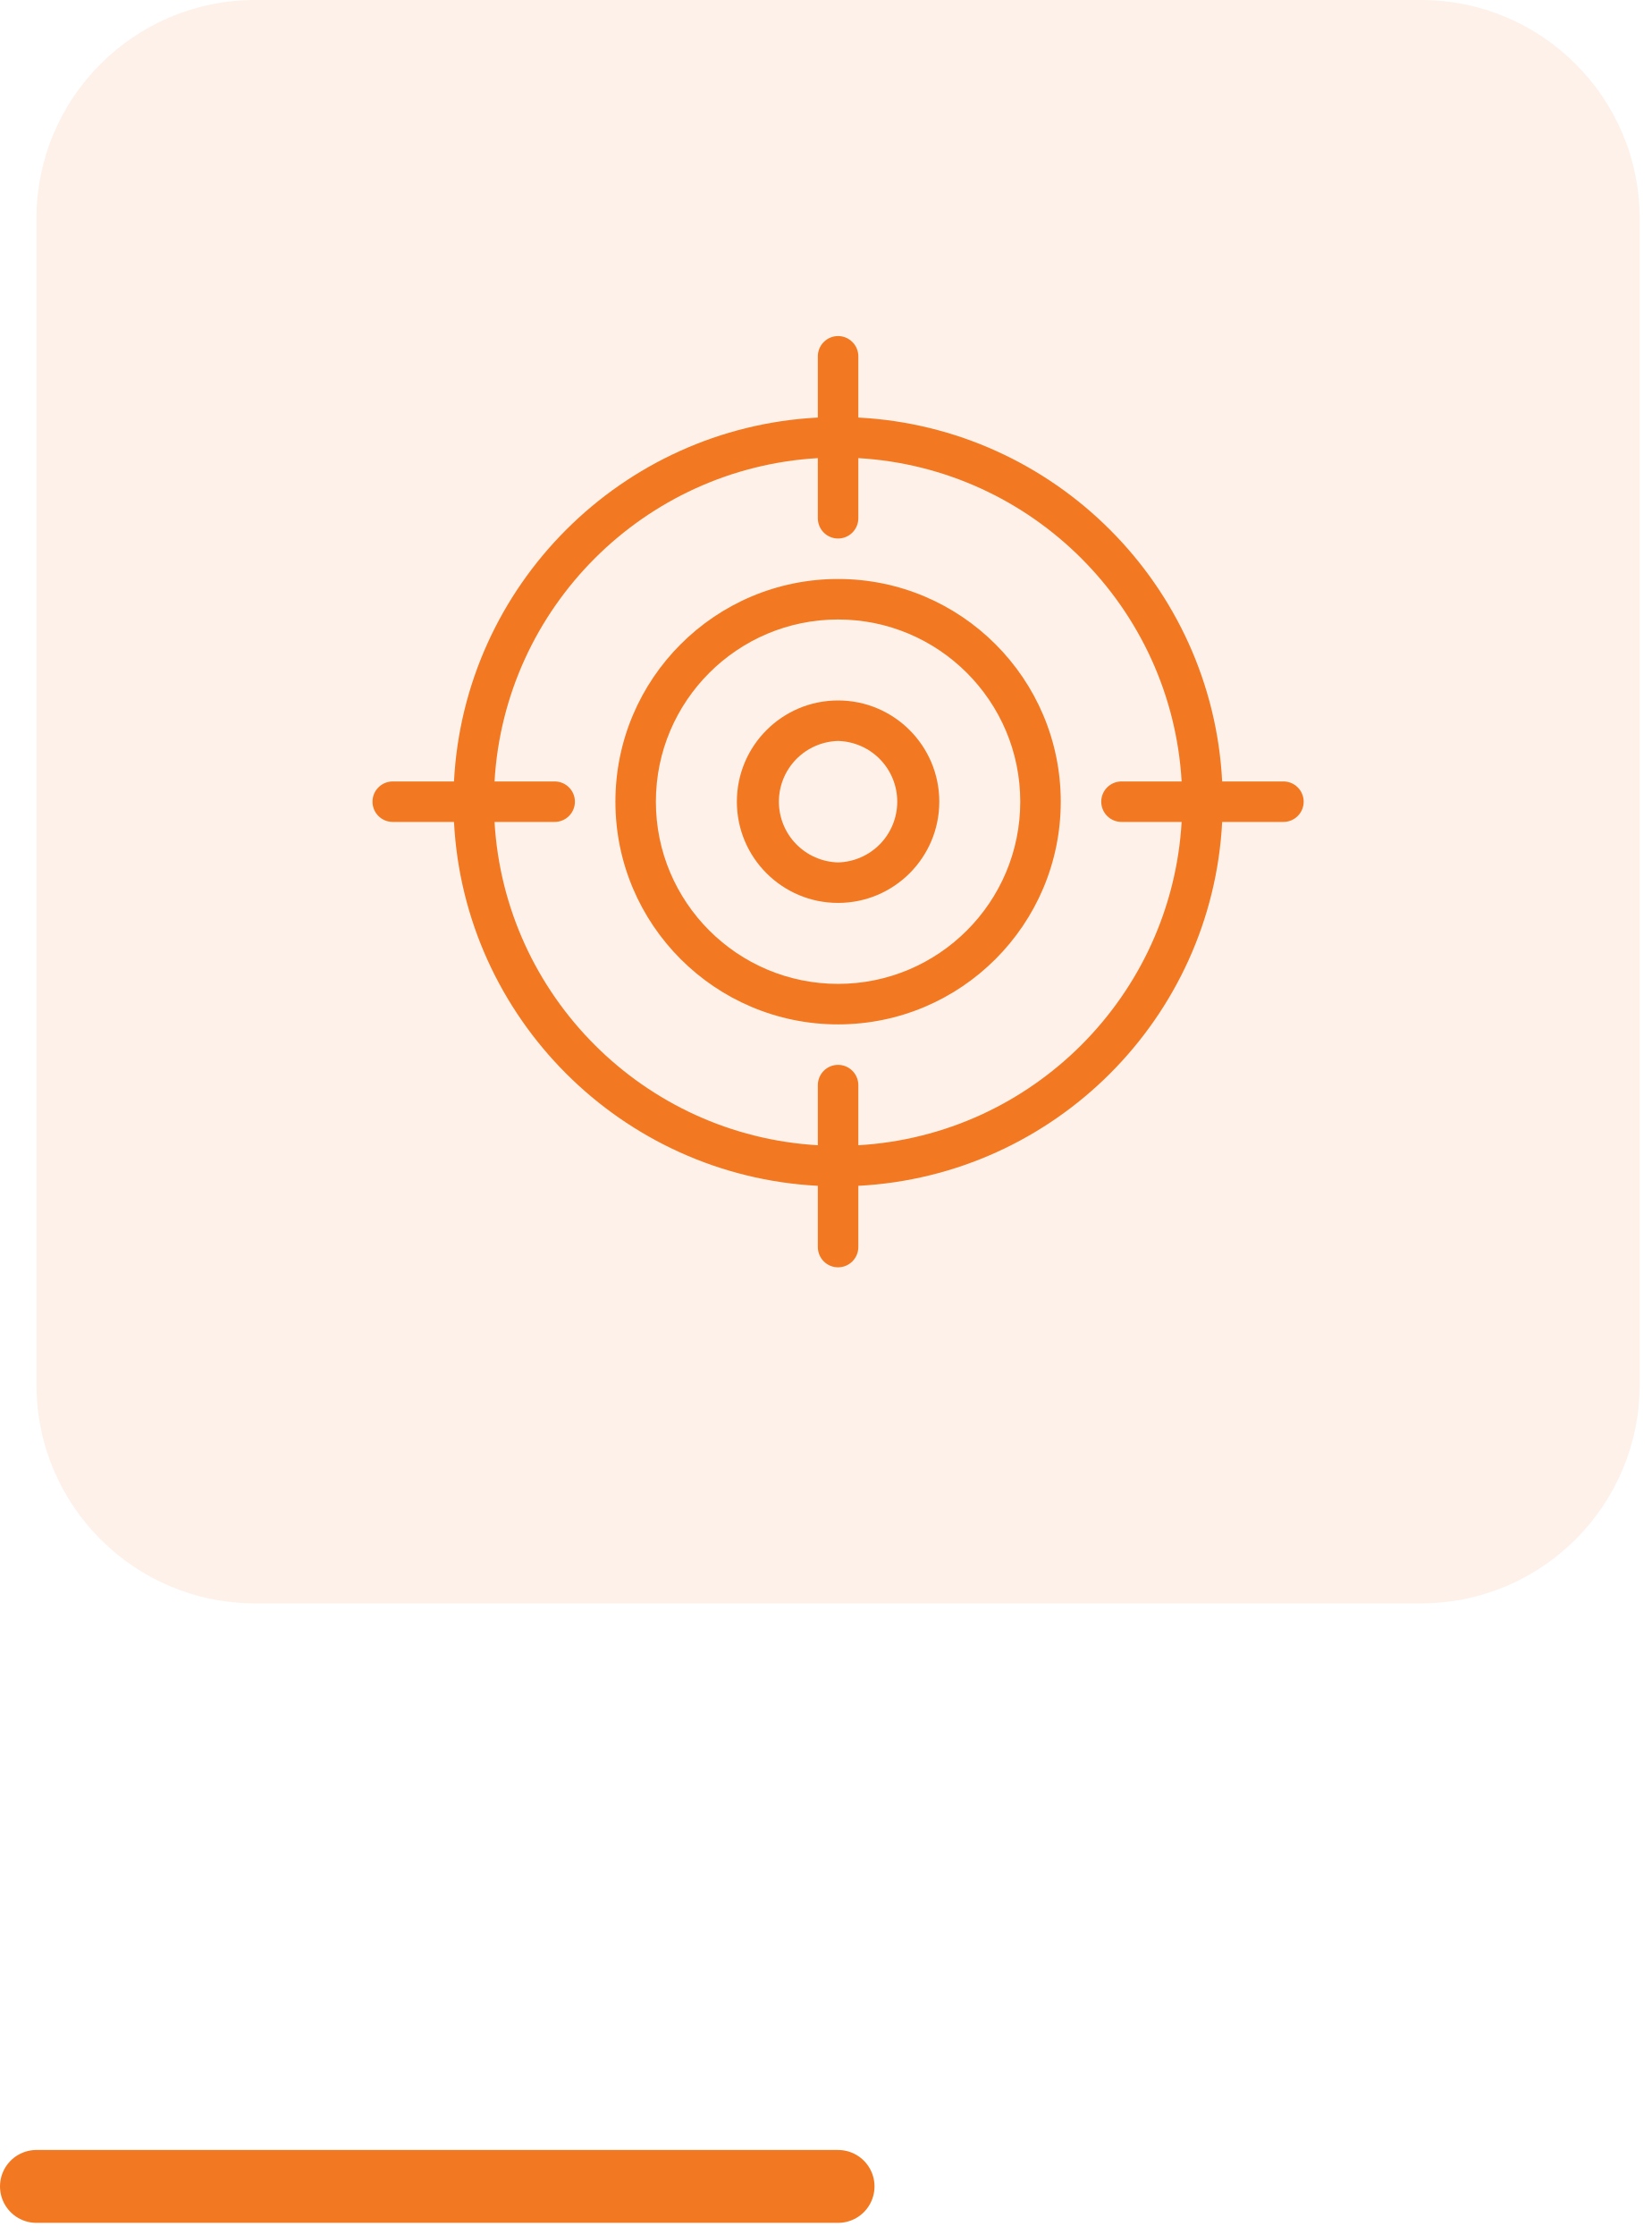
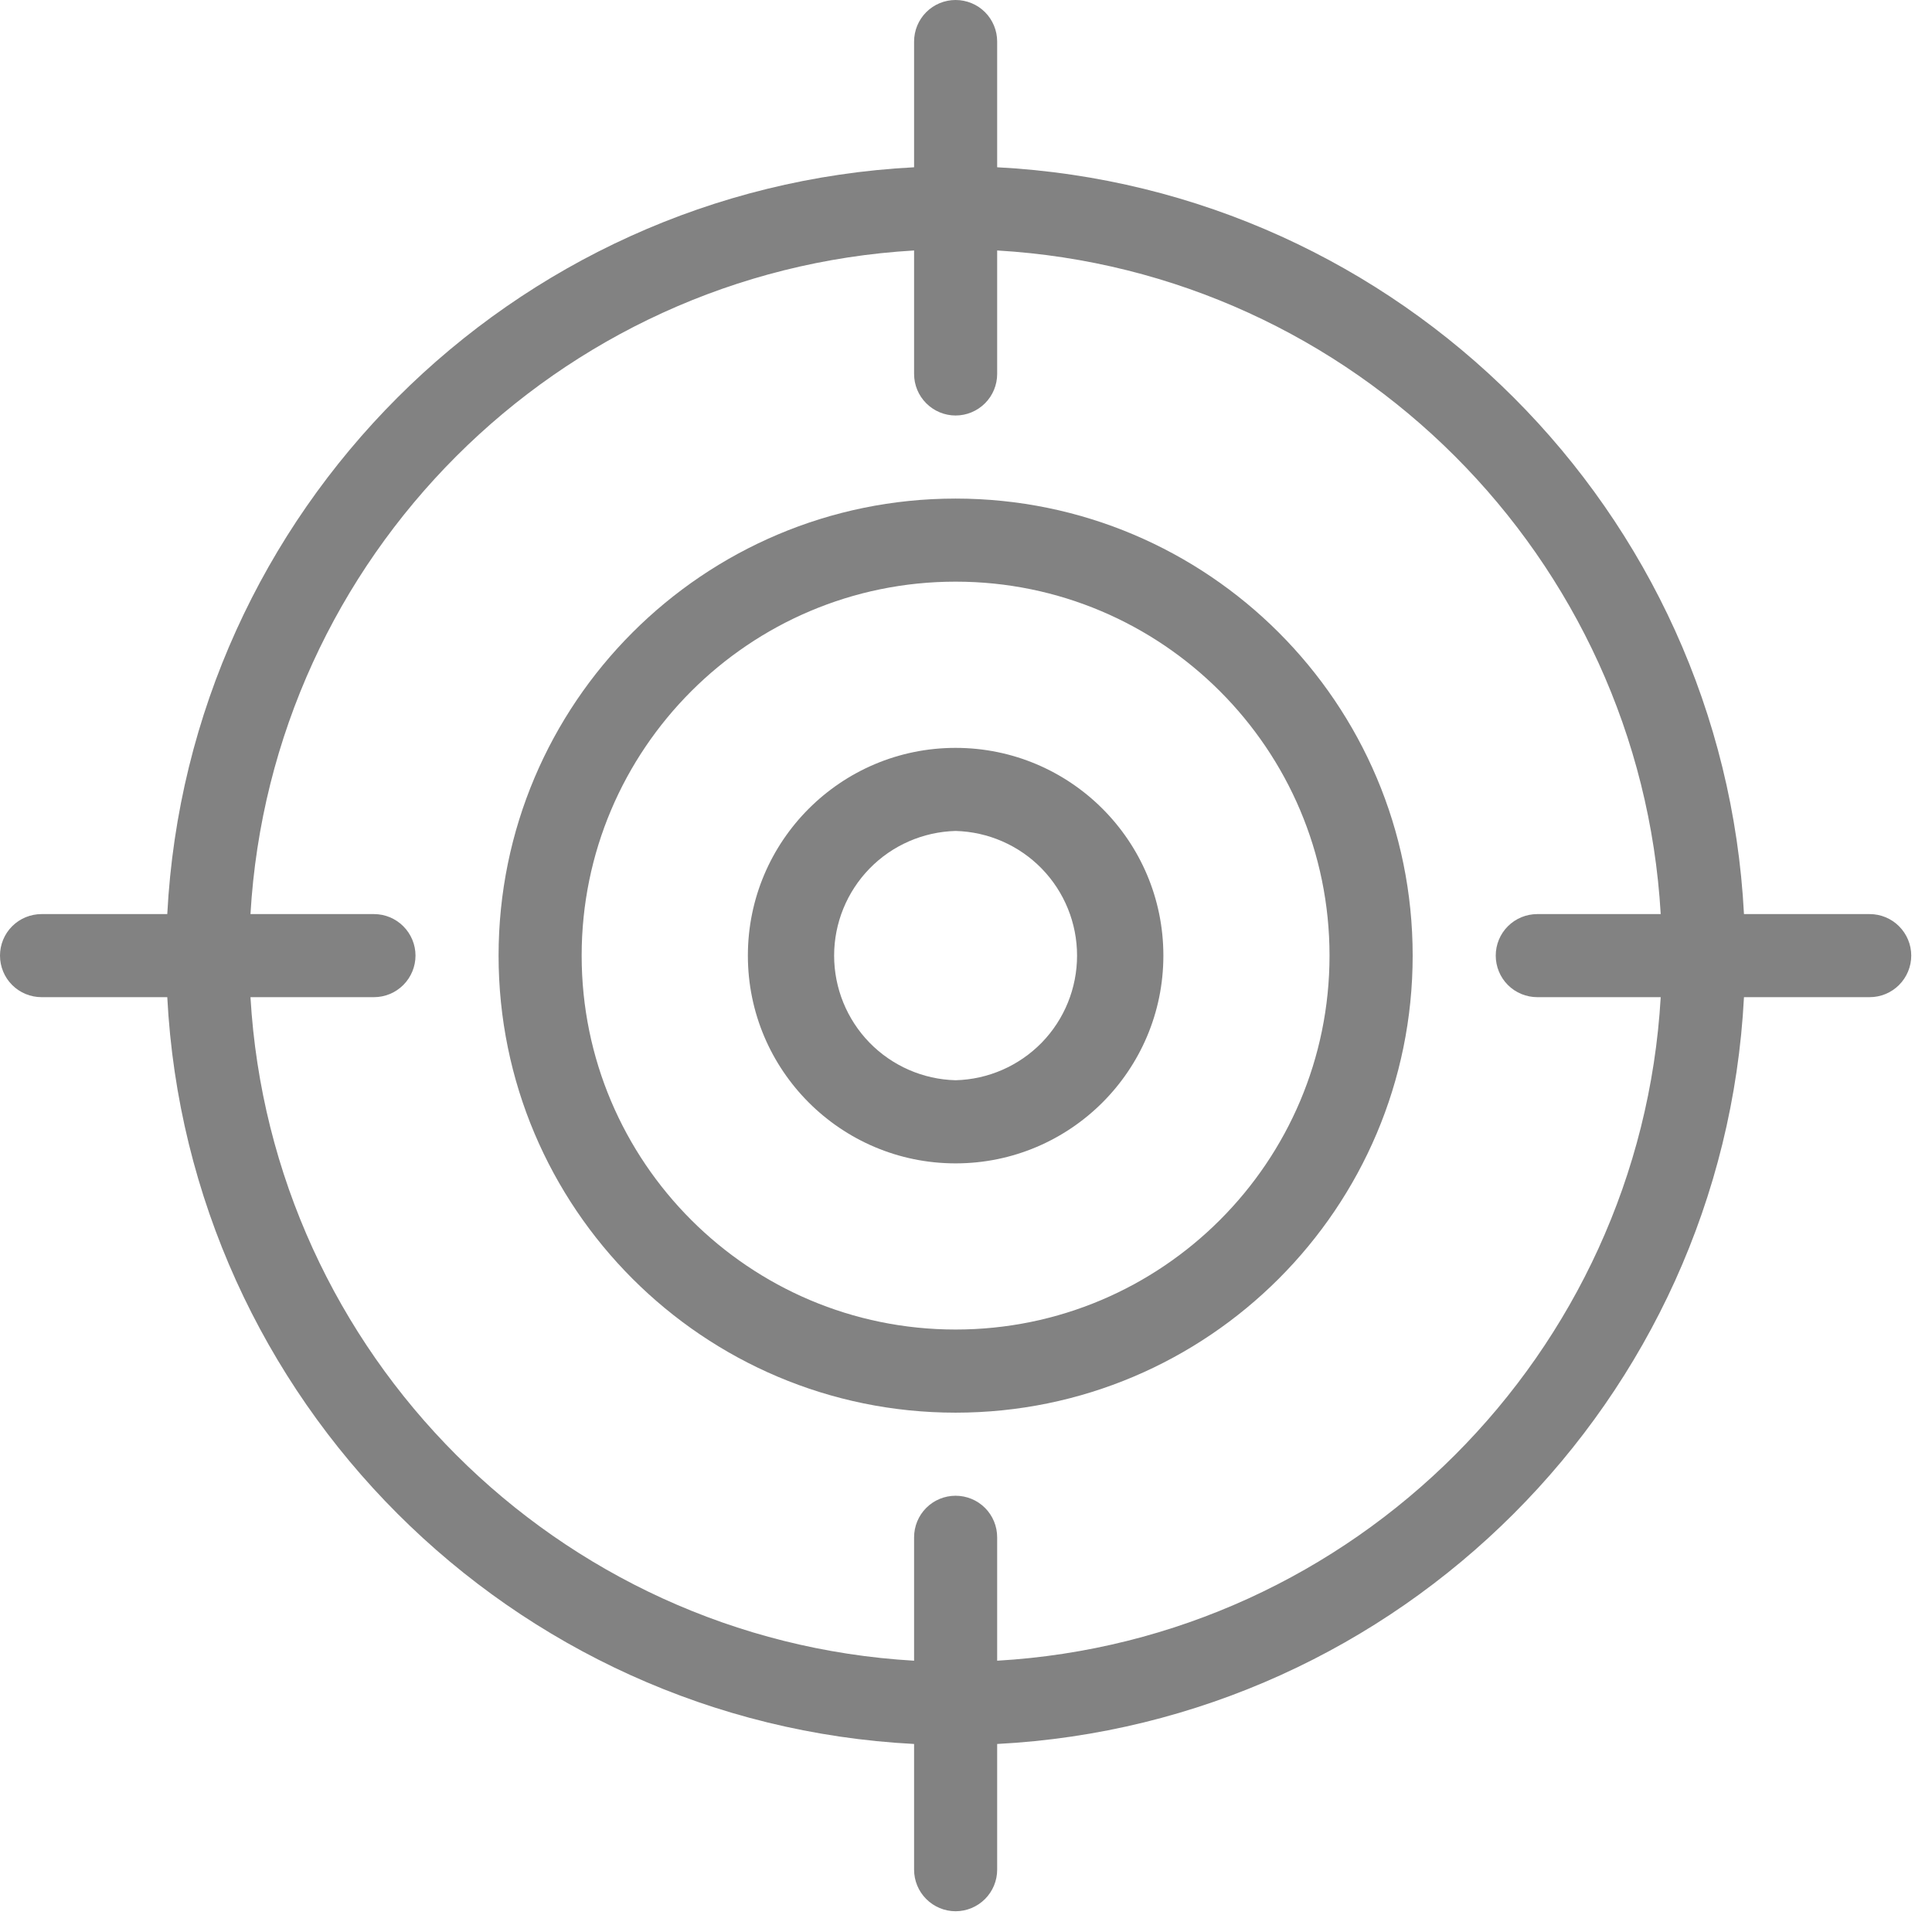
- <svg xmlns="http://www.w3.org/2000/svg" width="68" height="92" viewBox="0 0 68 92" fill="none">
-   <rect opacity="0.5" x="1.5" width="66" height="66" rx="9" fill="#FCE4D3" />
-   <path fill-rule="evenodd" clip-rule="evenodd" d="M33.667 17.188C25.592 17.608 19.108 24.09 18.689 32.167H16.167C15.946 32.167 15.734 32.255 15.578 32.411C15.421 32.567 15.334 32.779 15.334 33C15.334 33.221 15.421 33.433 15.578 33.589C15.734 33.746 15.946 33.833 16.167 33.833H18.689C19.108 41.908 25.59 48.392 33.667 48.812V51.333C33.667 51.554 33.755 51.766 33.911 51.923C34.067 52.079 34.279 52.167 34.5 52.167C34.721 52.167 34.933 52.079 35.089 51.923C35.246 51.766 35.334 51.554 35.334 51.333V48.812C43.408 48.392 49.892 41.91 50.312 33.833H52.834C53.054 33.833 53.267 33.746 53.423 33.589C53.579 33.433 53.667 33.221 53.667 33C53.667 32.779 53.579 32.567 53.423 32.411C53.267 32.255 53.054 32.167 52.834 32.167H50.312C49.893 24.092 43.41 17.608 35.334 17.188V14.667C35.334 14.446 35.246 14.234 35.089 14.078C34.933 13.921 34.721 13.833 34.5 13.833C34.279 13.833 34.067 13.921 33.911 14.078C33.755 14.234 33.667 14.446 33.667 14.667V17.188ZM35.334 18.858V21.333C35.334 21.554 35.246 21.766 35.089 21.923C34.933 22.079 34.721 22.167 34.5 22.167C34.279 22.167 34.067 22.079 33.911 21.923C33.755 21.766 33.667 21.554 33.667 21.333V18.858C26.511 19.273 20.773 25.011 20.358 32.167H22.834C23.055 32.167 23.267 32.255 23.423 32.411C23.579 32.567 23.667 32.779 23.667 33C23.667 33.221 23.579 33.433 23.423 33.589C23.267 33.746 23.055 33.833 22.834 33.833H20.358C20.773 40.989 26.511 46.727 33.667 47.142V44.667C33.667 44.446 33.755 44.234 33.911 44.077C34.067 43.921 34.279 43.833 34.5 43.833C34.721 43.833 34.933 43.921 35.089 44.077C35.246 44.234 35.334 44.446 35.334 44.667V47.142C42.489 46.727 48.227 40.989 48.643 33.833H46.167C45.946 33.833 45.734 33.746 45.578 33.589C45.421 33.433 45.334 33.221 45.334 33C45.334 32.779 45.421 32.567 45.578 32.411C45.734 32.255 45.946 32.167 46.167 32.167H48.643C48.227 25.011 42.489 19.273 35.334 18.858Z" fill="#F27922" />
-   <path fill-rule="evenodd" clip-rule="evenodd" d="M34.5 23.833C29.441 23.833 25.334 27.941 25.334 33C25.334 38.059 29.441 42.167 34.5 42.167C39.559 42.167 43.667 38.059 43.667 33C43.667 27.941 39.559 23.833 34.5 23.833ZM34.5 25.5C38.639 25.5 42 28.861 42 33C42 37.139 38.639 40.5 34.5 40.5C30.361 40.5 27 37.139 27 33C27 28.861 30.361 25.5 34.5 25.5Z" fill="#F27922" />
-   <path fill-rule="evenodd" clip-rule="evenodd" d="M34.5 28.833C32.2 28.833 30.334 30.7 30.334 33C30.334 35.3 32.2 37.167 34.5 37.167C36.8 37.167 38.667 35.3 38.667 33C38.667 30.7 36.8 28.833 34.5 28.833ZM34.5 30.5C35.152 30.517 35.772 30.788 36.227 31.255C36.682 31.722 36.936 32.348 36.936 33C36.936 33.652 36.682 34.278 36.227 34.745C35.772 35.212 35.152 35.483 34.5 35.5C33.848 35.483 33.229 35.212 32.774 34.745C32.319 34.278 32.064 33.652 32.064 33C32.064 32.348 32.319 31.722 32.774 31.255C33.229 30.788 33.848 30.517 34.5 30.5Z" fill="#F27922" />
-   <path d="M1.5 90H34.5" stroke="#F27922" stroke-width="3" stroke-linecap="round" />
+ <svg xmlns="http://www.w3.org/2000/svg" width="31" height="31" viewBox="0 0 31 31" fill="none">
+   <g id="Group">
+     <path id="Vector" fill-rule="evenodd" clip-rule="evenodd" d="M14.667 2.684C8.207 3.019 3.02 8.205 2.684 14.667H0.667C0.49 14.667 0.32 14.737 0.195 14.862C0.07 14.987 0 15.156 0 15.333C0 15.51 0.07 15.68 0.195 15.805C0.32 15.93 0.49 16 0.667 16H2.684C3.019 22.46 8.205 27.647 14.667 27.983V30C14.667 30.177 14.737 30.346 14.862 30.471C14.987 30.596 15.156 30.667 15.333 30.667C15.51 30.667 15.68 30.596 15.805 30.471C15.93 30.346 16 30.177 16 30V27.983C22.46 27.647 27.647 22.461 27.983 16H30C30.177 16 30.346 15.93 30.471 15.805C30.596 15.68 30.667 15.51 30.667 15.333C30.667 15.156 30.596 14.987 30.471 14.862C30.346 14.737 30.177 14.667 30 14.667H27.983C27.647 8.207 22.461 3.02 16 2.684V0.667C16 0.49 15.93 0.32 15.805 0.195C15.68 0.07 15.51 0 15.333 0C15.156 0 14.987 0.07 14.862 0.195C14.737 0.32 14.667 0.49 14.667 0.667V2.684ZM16 4.019V6C16 6.177 15.93 6.346 15.805 6.471C15.68 6.596 15.51 6.667 15.333 6.667C15.156 6.667 14.987 6.596 14.862 6.471C14.737 6.346 14.667 6.177 14.667 6V4.019C8.942 4.352 4.352 8.942 4.019 14.667H6C6.177 14.667 6.346 14.737 6.471 14.862C6.596 14.987 6.667 15.156 6.667 15.333C6.667 15.51 6.596 15.68 6.471 15.805C6.346 15.93 6.177 16 6 16H4.019C4.352 21.725 8.942 26.315 14.667 26.647V24.667C14.667 24.49 14.737 24.32 14.862 24.195C14.987 24.07 15.156 24 15.333 24C15.51 24 15.68 24.07 15.805 24.195C15.93 24.32 16 24.49 16 24.667V26.647C21.725 26.315 26.315 21.725 26.647 16H24.667C24.49 16 24.32 15.93 24.195 15.805C24.07 15.68 24 15.51 24 15.333C24 15.156 24.07 14.987 24.195 14.862C24.32 14.737 24.49 14.667 24.667 14.667H26.647C26.315 8.942 21.725 4.352 16 4.019Z" fill="#828282" />
+     <path id="Vector_2" fill-rule="evenodd" clip-rule="evenodd" d="M15.333 8C11.286 8 8 11.286 8 15.333C8 19.381 11.286 22.667 15.333 22.667C19.381 22.667 22.667 19.381 22.667 15.333C22.667 11.286 19.381 8 15.333 8ZM15.333 9.333C18.645 9.333 21.333 12.022 21.333 15.333C21.333 18.645 18.645 21.333 15.333 21.333C12.022 21.333 9.333 18.645 9.333 15.333C9.333 12.022 12.022 9.333 15.333 9.333Z" fill="#828282" />
+     <path id="Vector_3" fill-rule="evenodd" clip-rule="evenodd" d="M15.333 12C13.493 12 12 13.493 12 15.333C12 17.173 13.493 18.667 15.333 18.667C17.173 18.667 18.667 17.173 18.667 15.333C18.667 13.493 17.173 12 15.333 12ZM15.333 13.333C15.855 13.347 16.35 13.563 16.715 13.937C17.079 14.311 17.282 14.812 17.282 15.333C17.282 15.855 17.079 16.356 16.715 16.73C16.35 17.103 15.855 17.32 15.333 17.333C14.812 17.32 14.316 17.103 13.952 16.73C13.588 16.356 13.384 15.855 13.384 15.333C13.384 14.812 13.588 14.311 13.952 13.937C14.316 13.563 14.812 13.347 15.333 13.333Z" fill="#828282" />
+   </g>
</svg>
